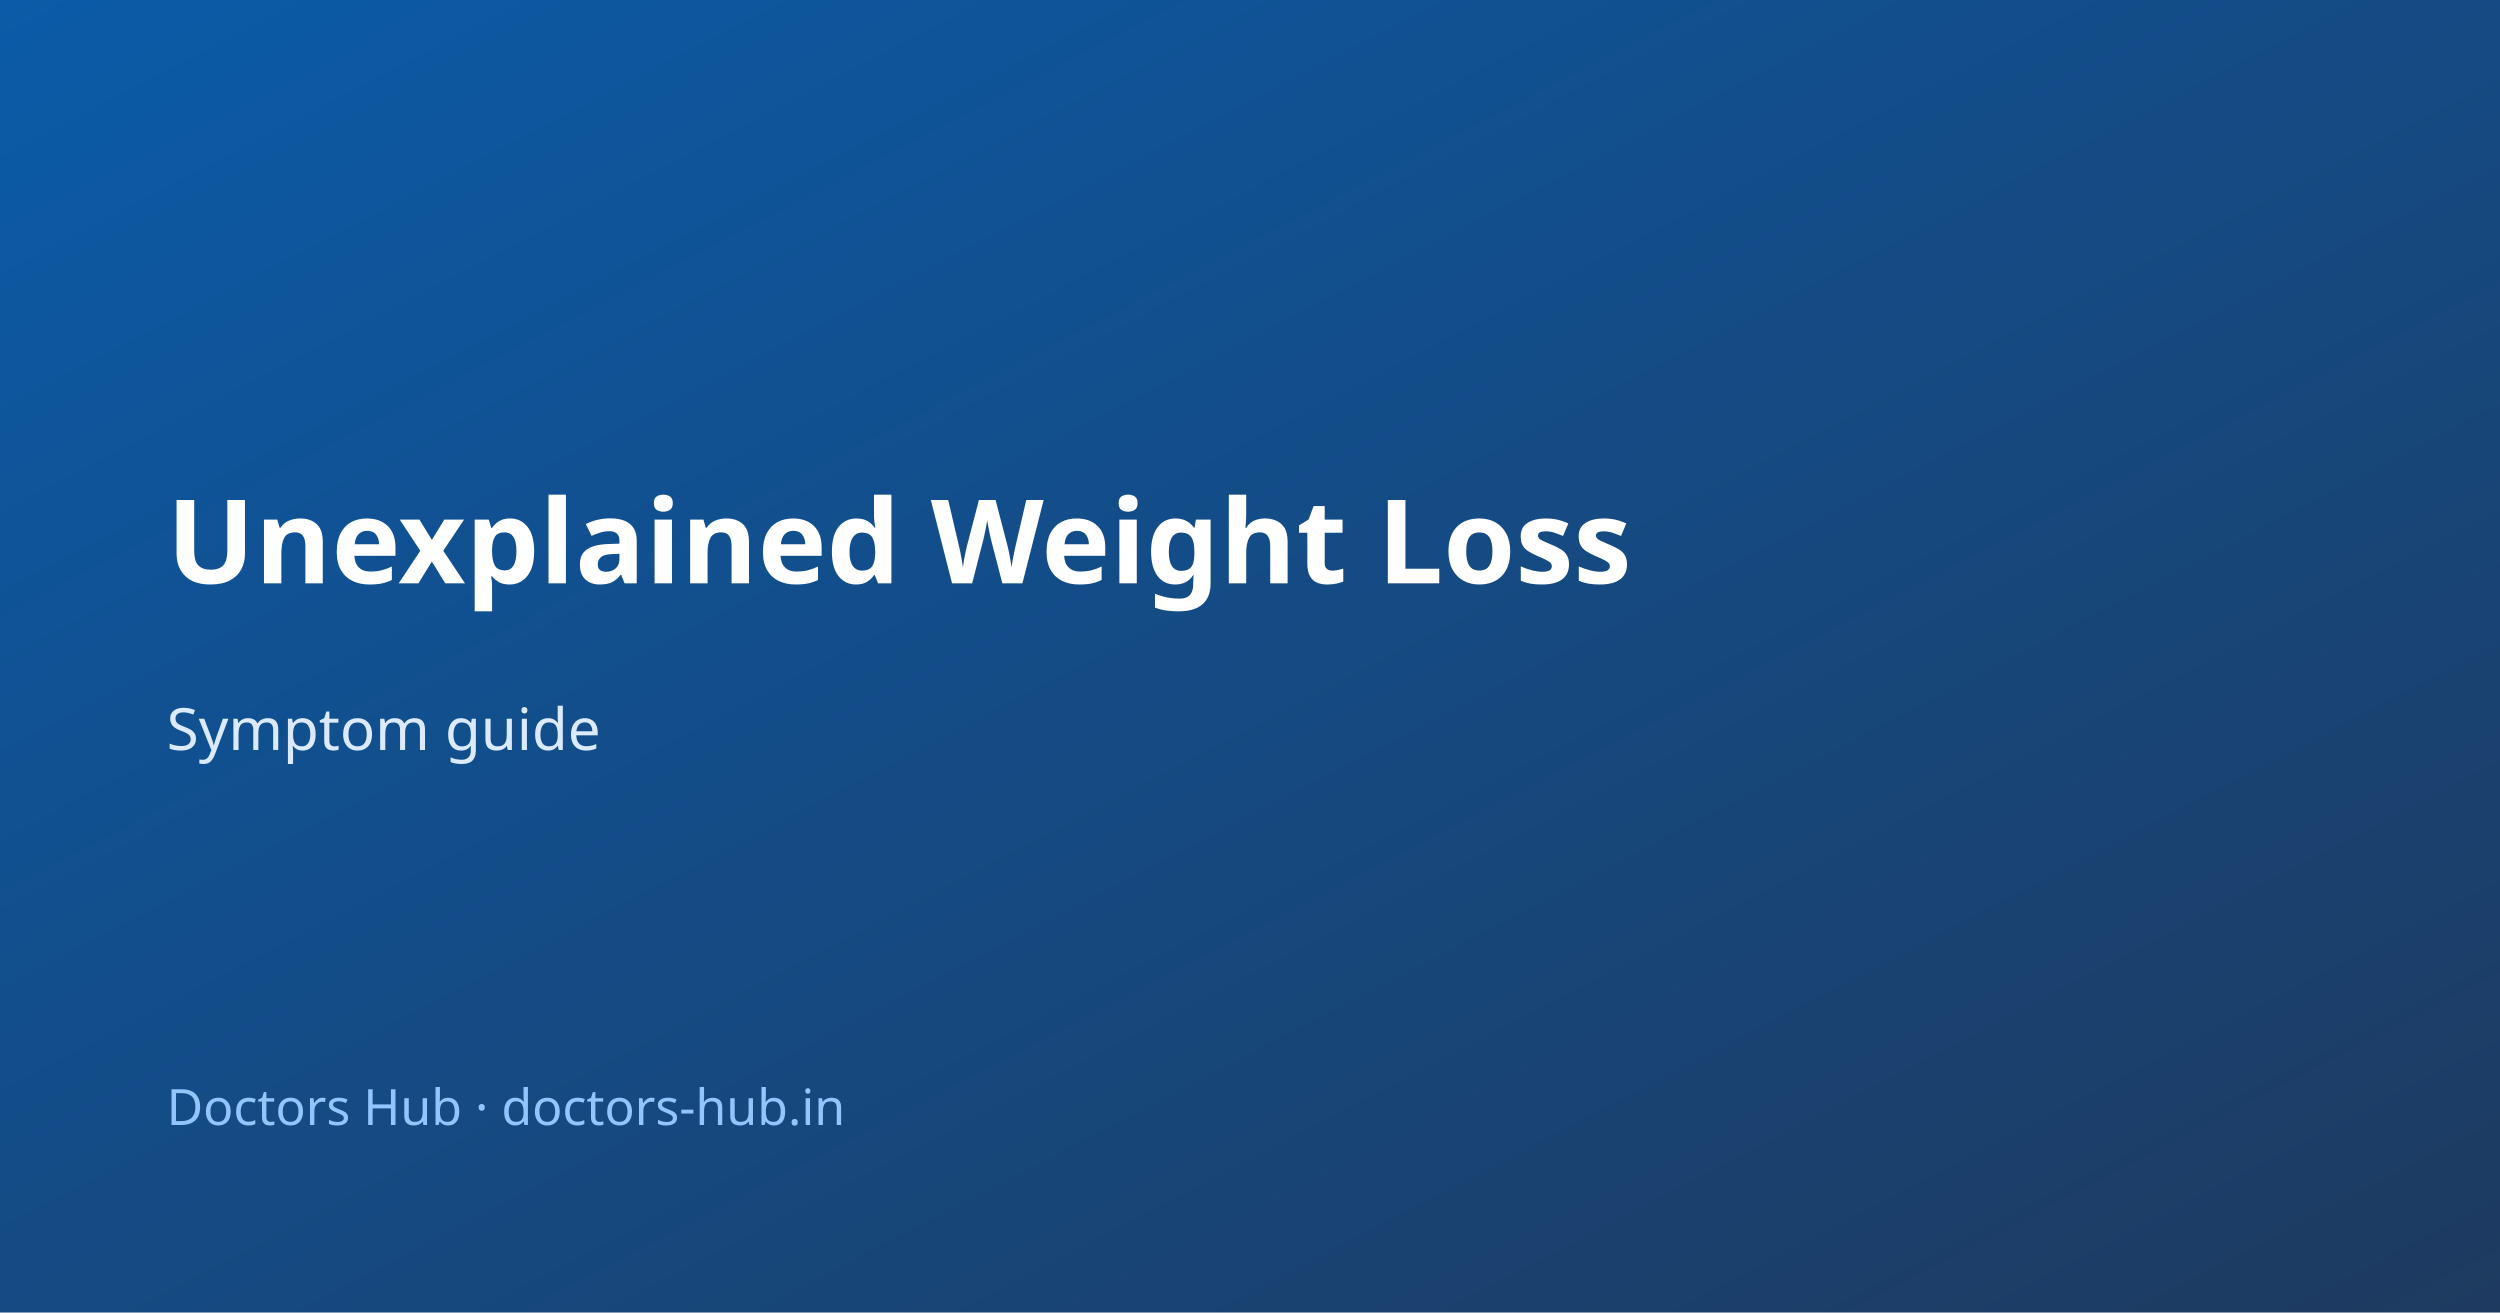
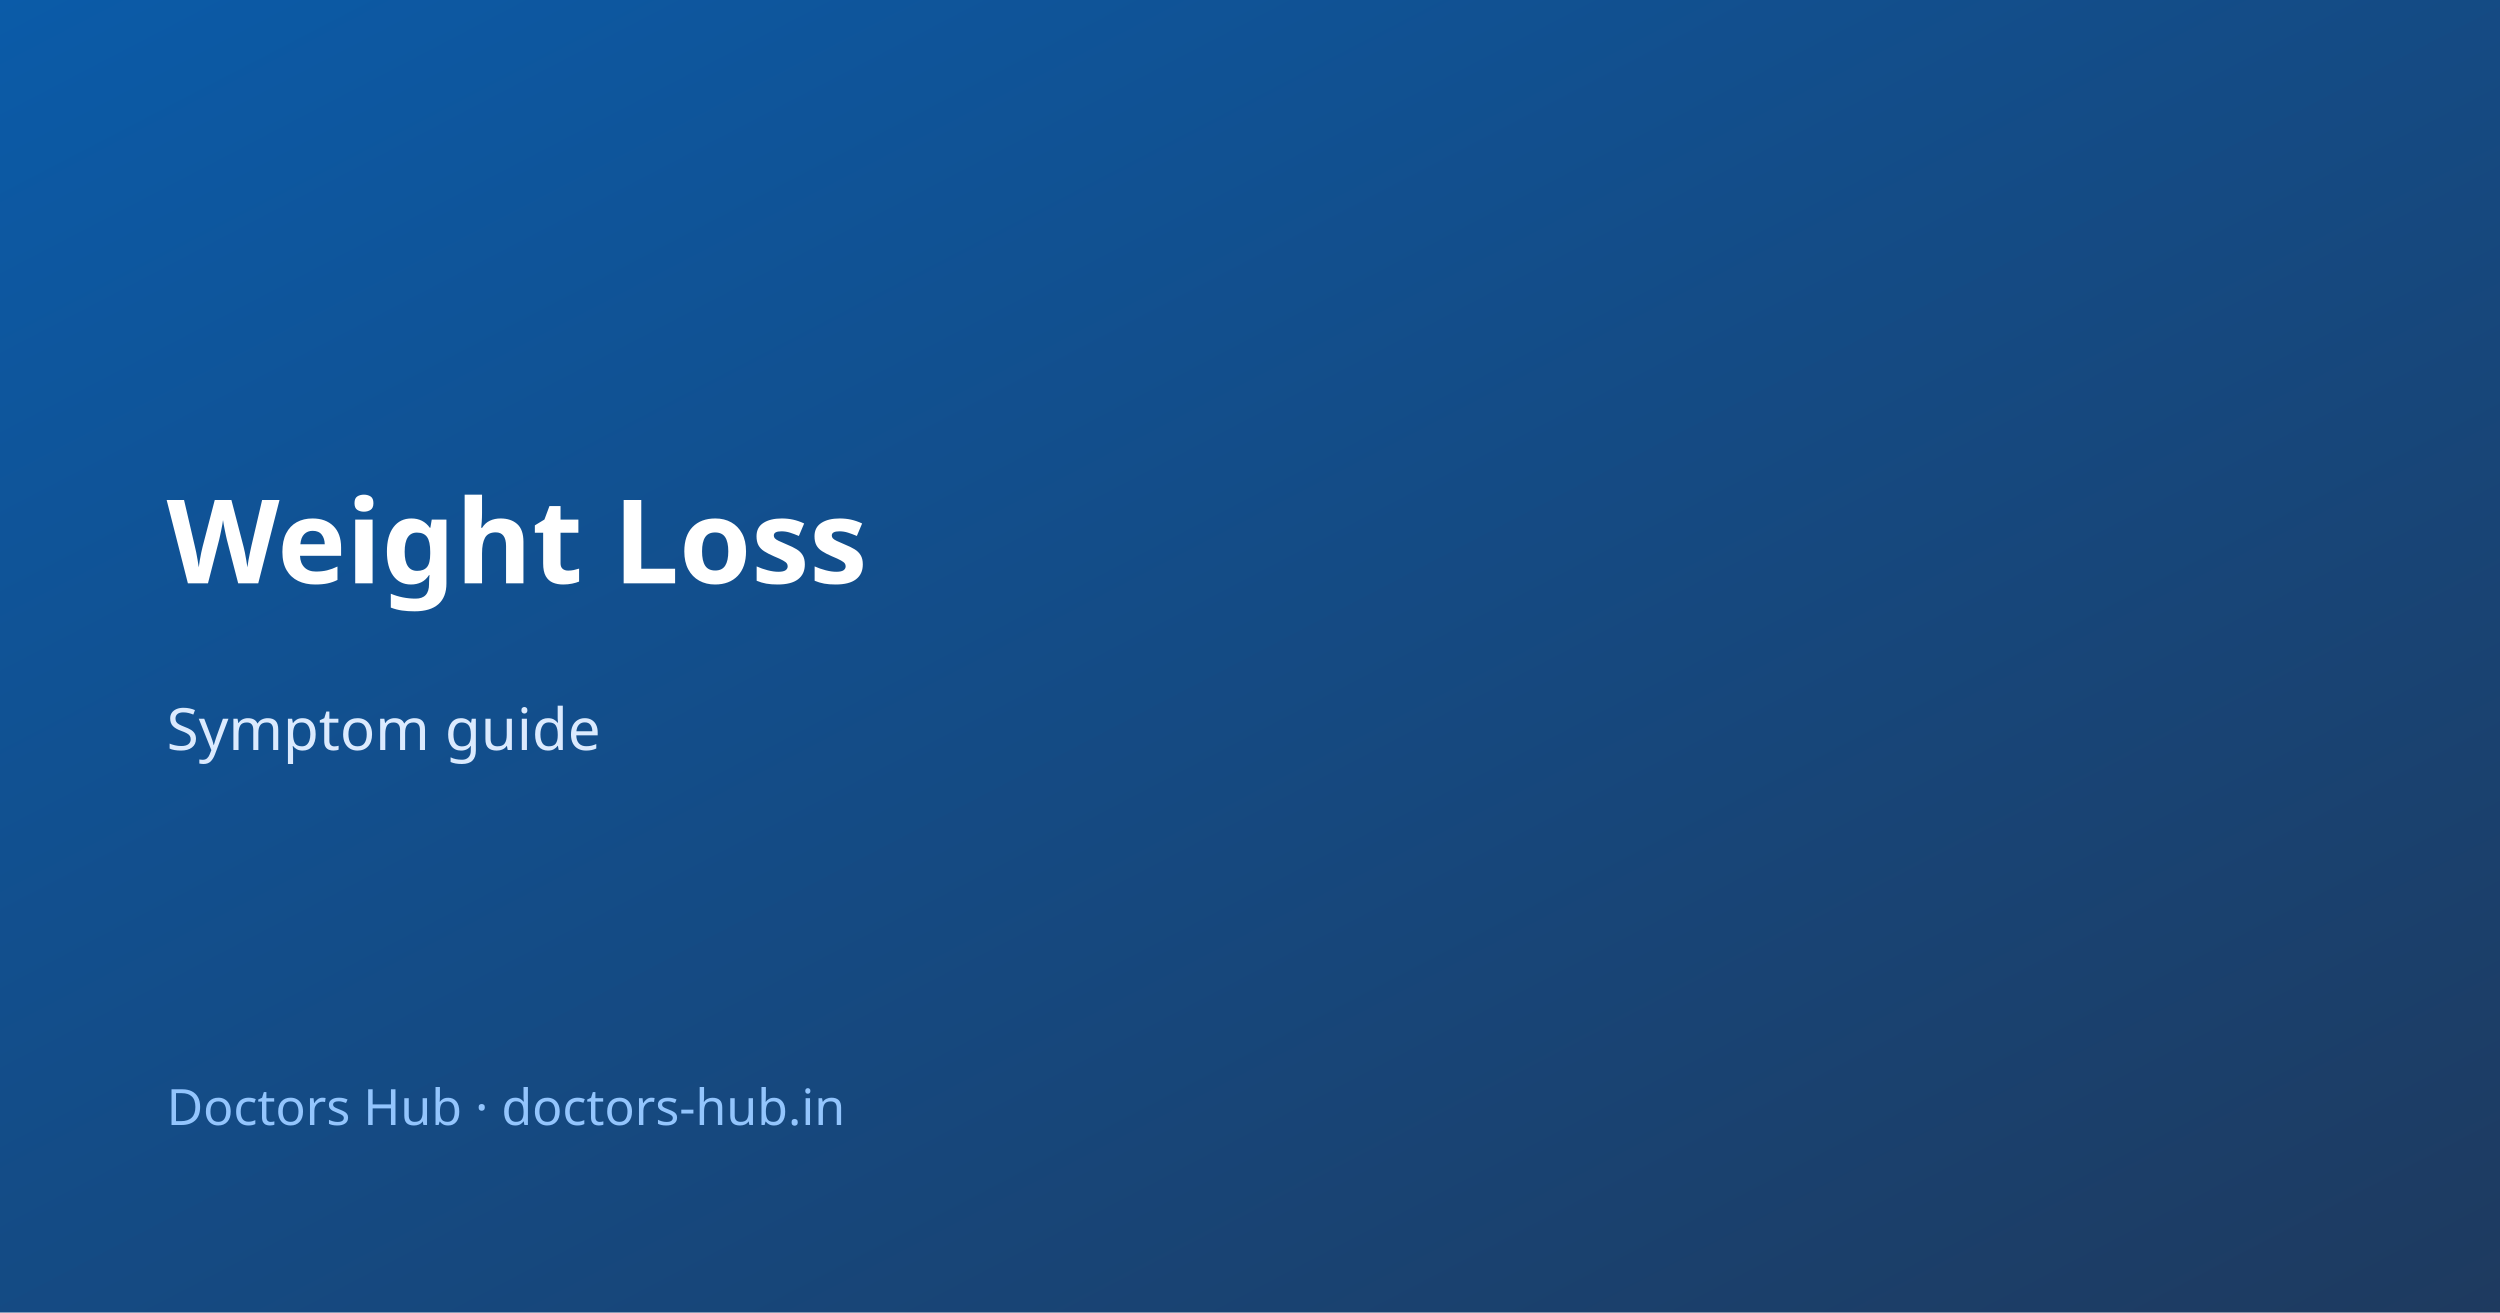
<svg xmlns="http://www.w3.org/2000/svg" width="1200" height="630" viewBox="0 0 1200 630">
  <defs>
    <linearGradient id="bg" x1="0" y1="0" x2="1" y2="1">
      <stop offset="0%" stop-color="#0b5ba8" />
      <stop offset="100%" stop-color="#1e3a5f" />
    </linearGradient>
  </defs>
  <rect width="1200" height="630" fill="url(#bg)" />
-   <text x="80" y="280" fill="#ffffff" font-family="system-ui,sans-serif" font-size="56" font-weight="700">Unexplained Weight Loss</text>
+   <text x="80" y="280" fill="#ffffff" font-family="system-ui,sans-serif" font-size="56" font-weight="700">Weight Loss</text>
  <text x="80" y="360" fill="#dbeafe" font-family="system-ui,sans-serif" font-size="28">Symptom guide</text>
  <text x="80" y="540" fill="#93c5fd" font-family="system-ui,sans-serif" font-size="24">Doctors Hub · doctors-hub.in</text>
</svg>
